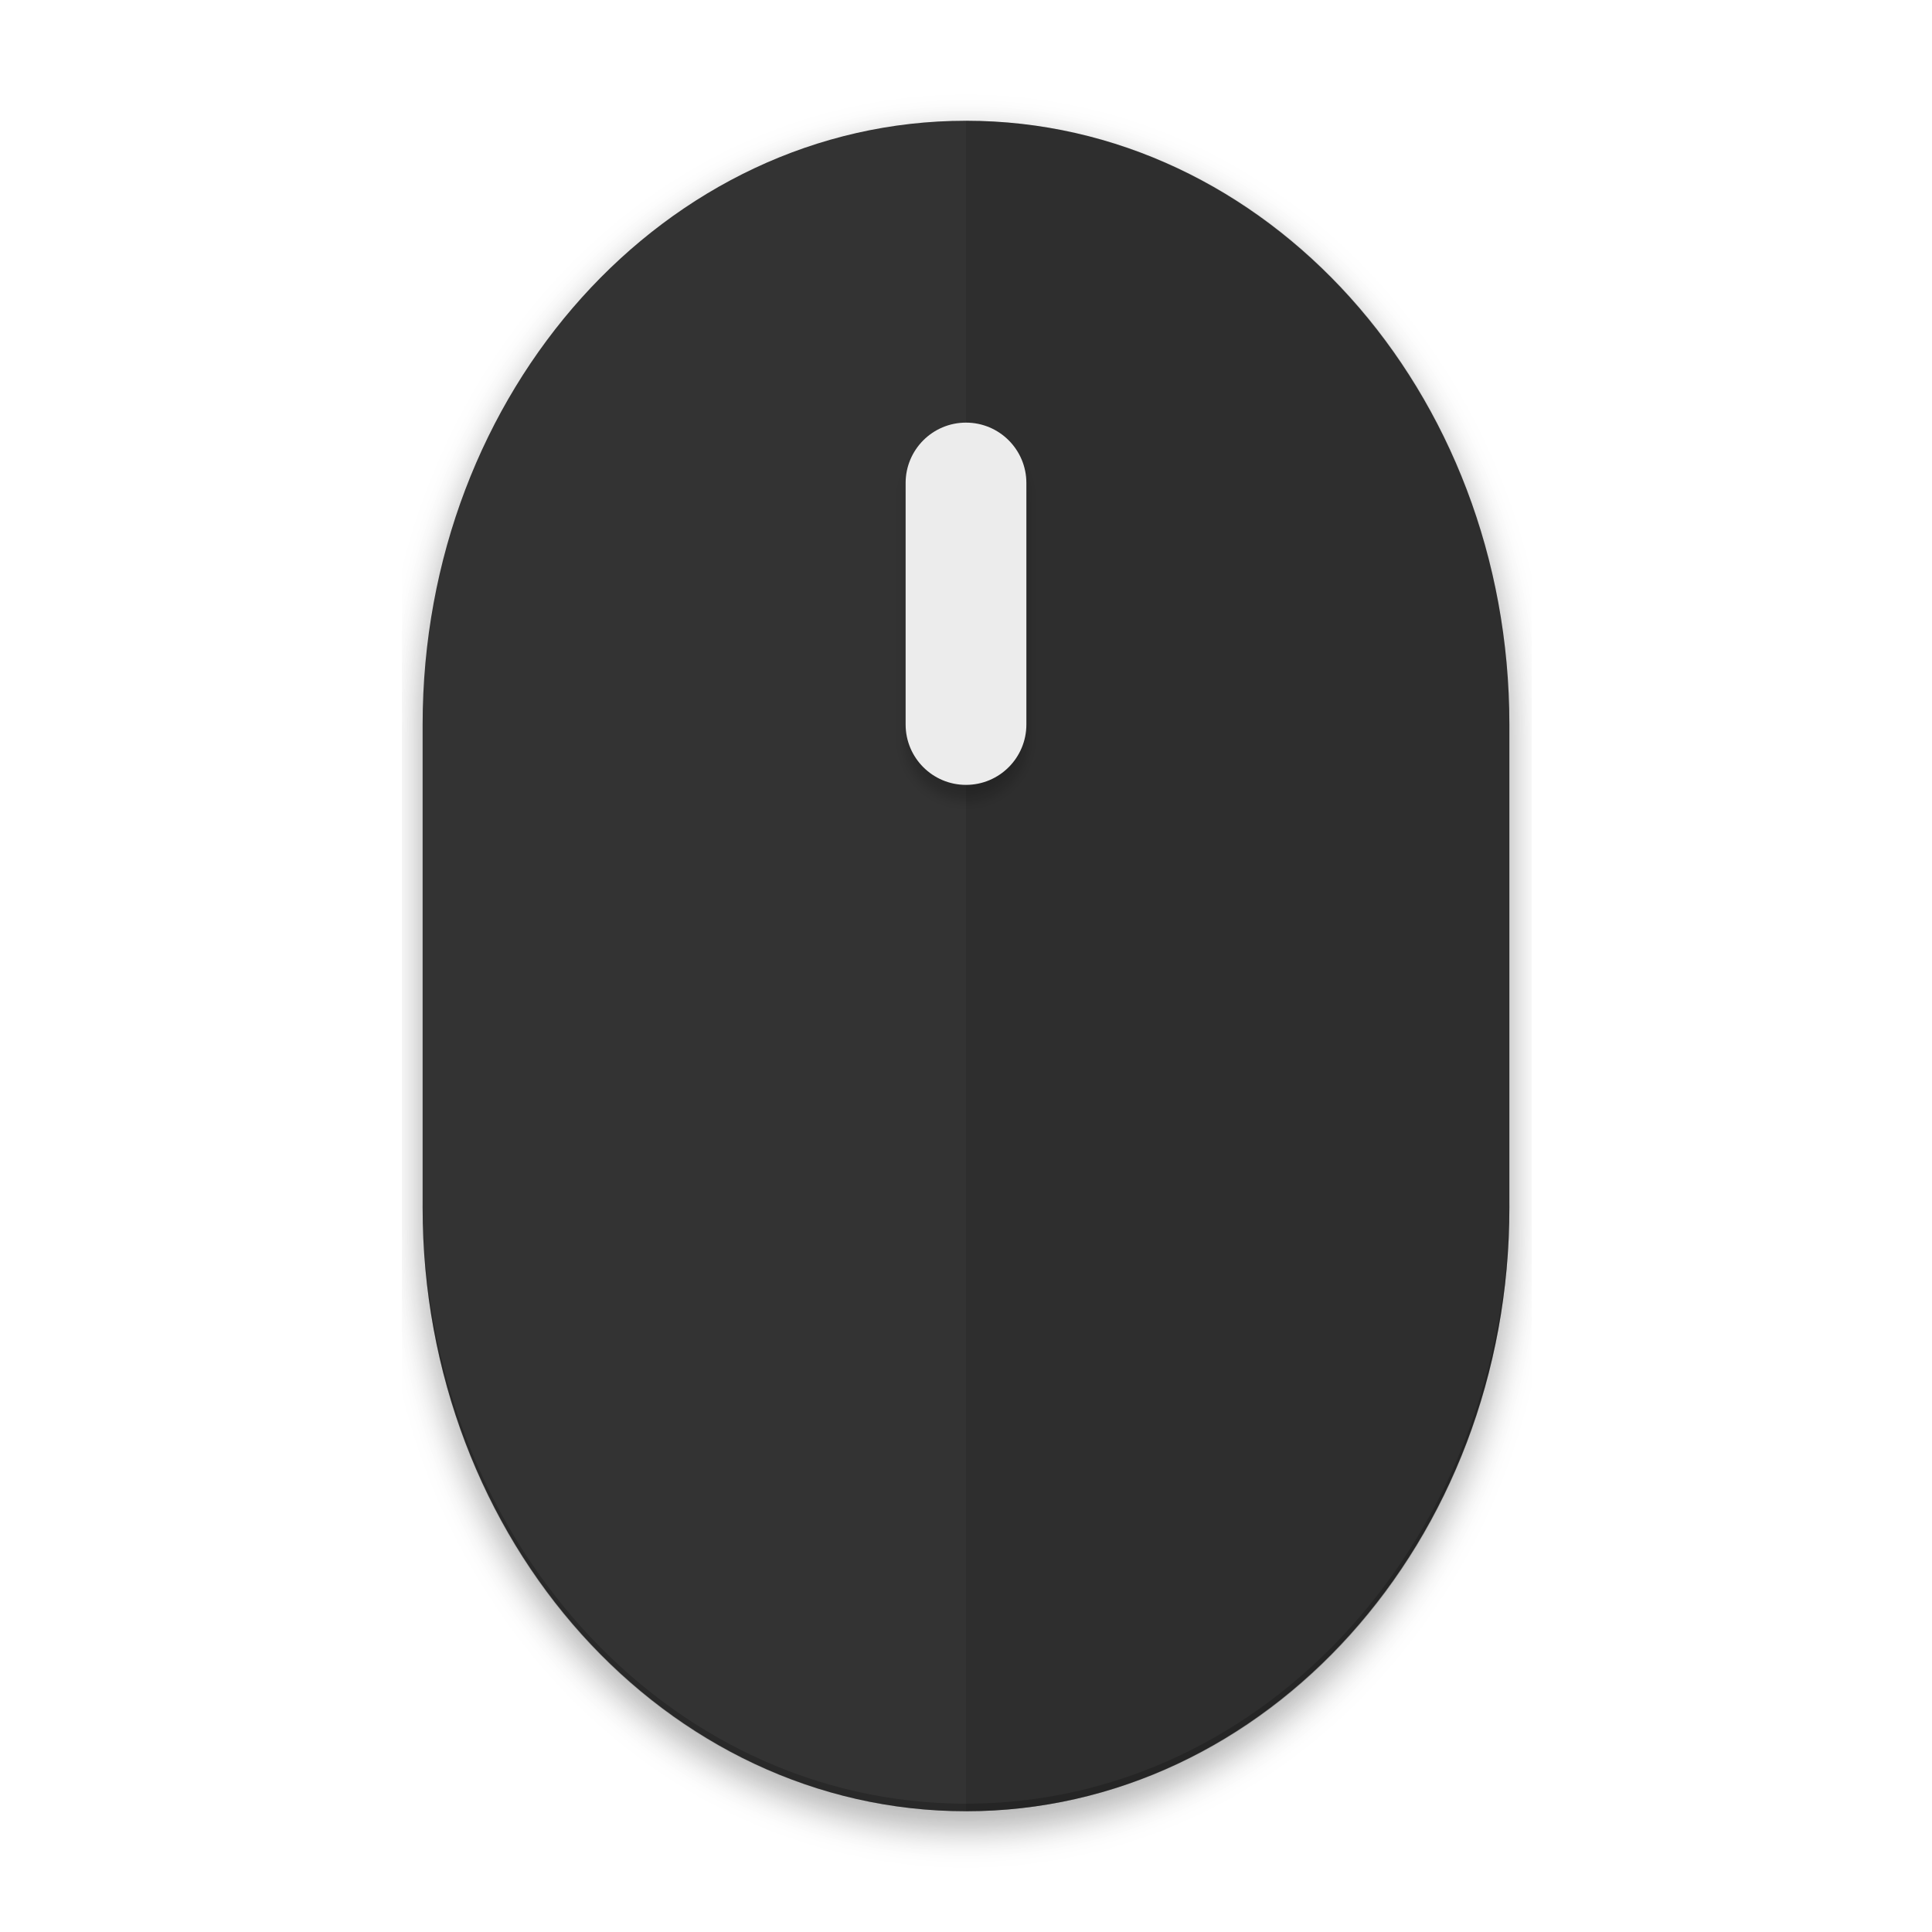
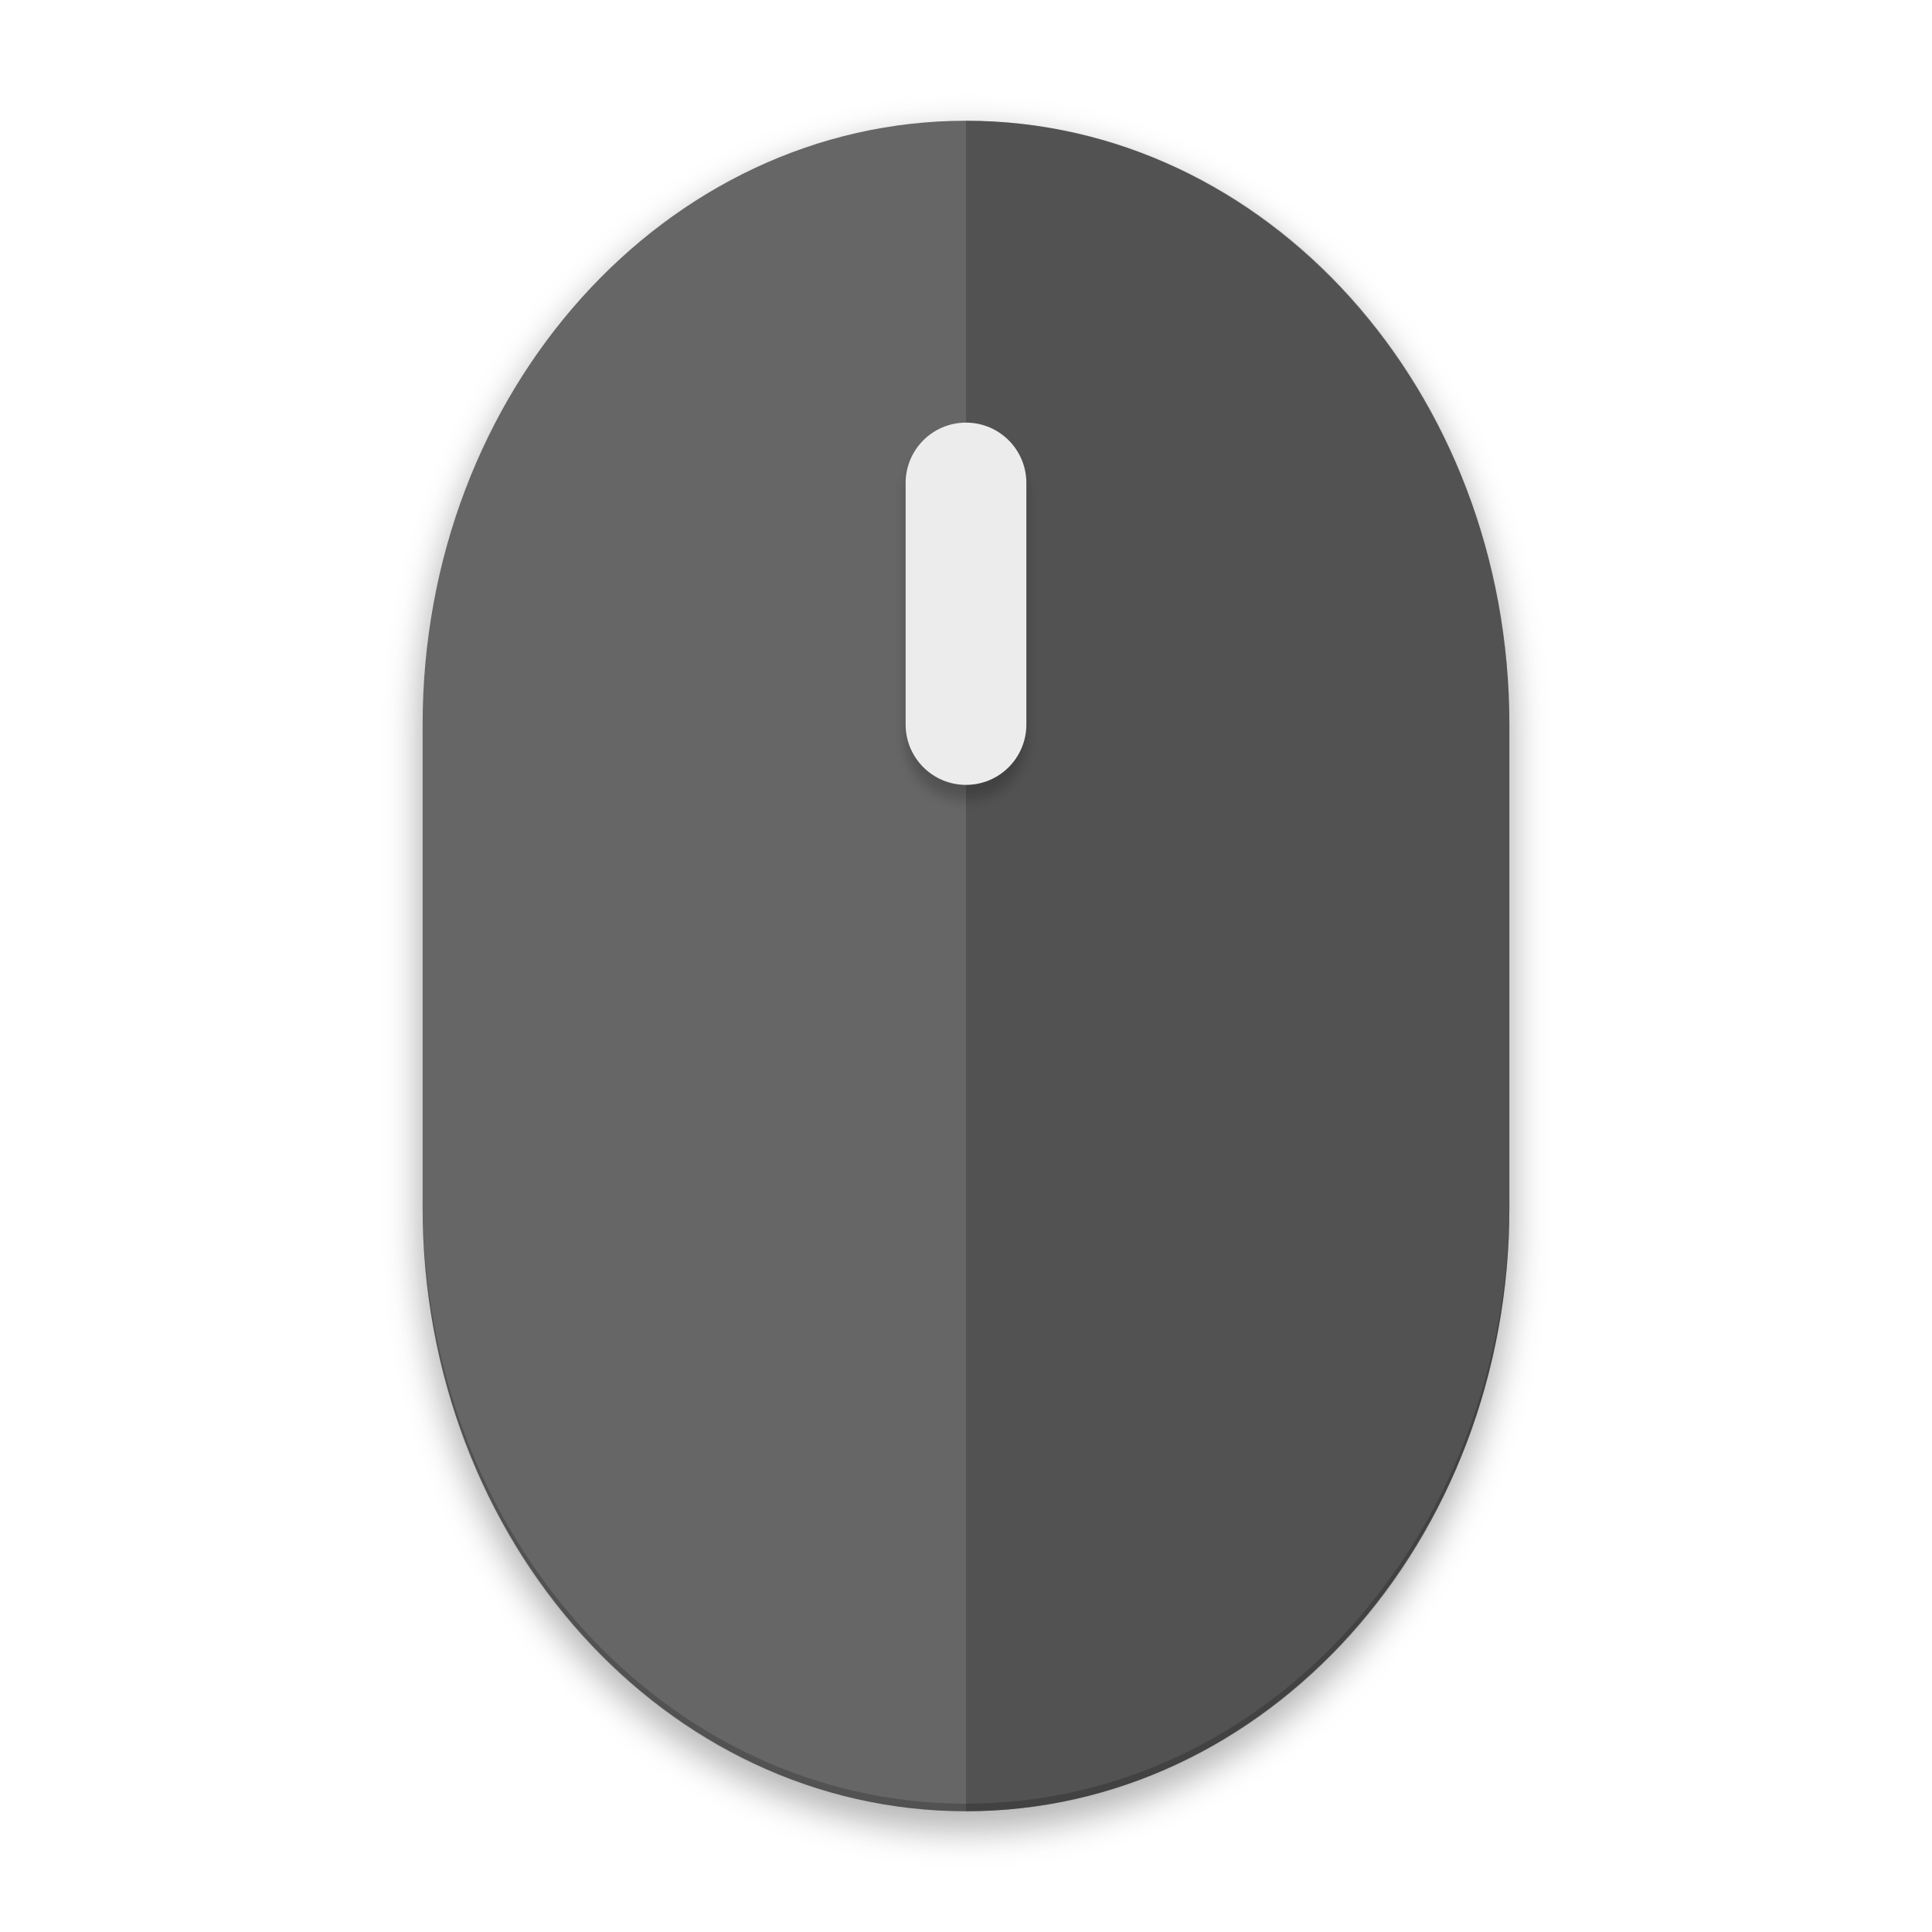
<svg xmlns="http://www.w3.org/2000/svg" width="512" height="512" enable-background="new" version="1.0">
  <defs>
-     <filter id="a" x="-.031" y="-.02" width="1.061" height="1.039" color-interpolation-filters="sRGB">
+     <filter id="a" x="-.029" y="-.045" width="1.057" height="1.089" color-interpolation-filters="sRGB">
      <feGaussianBlur stdDeviation="3.68" />
    </filter>
    <filter id="b" x="-.12" y="-.04" width="1.24" height="1.08" color-interpolation-filters="sRGB">
      <feGaussianBlur stdDeviation="1.6" />
    </filter>
  </defs>
  <g transform="translate(0,212)">
-     <g>
-       <g transform="translate(-208,16)">
-         <rect transform="matrix(0,-1,-1,0,0,0)" x="-256" y="-608" width="448" height="288" rx="160" ry="144" filter="url(#a)" opacity=".1" stroke="#000" stroke-width="8" />
-         <rect transform="matrix(0,-1,-1,0,0,0)" x="-256" y="-608" width="448" height="288" rx="160" ry="144" filter="url(#a)" opacity=".2" />
-         <rect transform="matrix(0,-1,-1,0,0,0)" x="-252" y="-608" width="448" height="288" rx="160" ry="144" fill="#333" />
-         <g>
-           <path d="m464 252c-79.776 0-144-71.36-144-160v-2c0 88.64 64.224 160 144 160s144-71.36 144-160v2c0 88.64-64.224 160-144 160z" opacity=".2" />
-           <rect x="448" y="-112" width="32" height="96" ry="16" filter="url(#b)" opacity=".2" />
-           <path d="m464-196c79.776 0 144 71.36 144 160v128c0 88.64-64.224 160-144 160z" opacity=".1" />
-         </g>
-         <rect x="448" y="-116" width="32" height="96" ry="16" fill="#ececec" />
-       </g>
+     <g transform="translate(-208,16)">
+       <rect transform="matrix(0,-1,-1,0,0,0)" x="-256" y="-608" width="448" height="288" rx="160" ry="144" filter="url(#a)" opacity=".1" stroke="#000" stroke-width="8" />
+       <rect transform="matrix(0,-1,-1,0,0,0)" x="-256" y="-608" width="448" height="288" rx="160" ry="144" filter="url(#a)" opacity=".2" />
+       <rect transform="matrix(0,-1,-1,0,0,0)" x="-252" y="-608" width="448" height="288" rx="160" ry="144" fill="#666666" />
+       <path d="m464 252c-79.776 0-144-71.36-144-160v-2c0 88.64 64.224 160 144 160s144-71.36 144-160v2c0 88.64-64.224 160-144 160z" opacity=".2" />
+       <rect x="448" y="-112" width="32" height="96" ry="16" filter="url(#b)" opacity=".2" />
+       <path d="m464-196c79.776 0 144 71.36 144 160v128c0 88.64-64.224 160-144 160z" fill="#000000" opacity=".2" />
+       <rect x="448" y="-116" width="32" height="96" ry="16" fill="#ececec" />
    </g>
  </g>
</svg>
